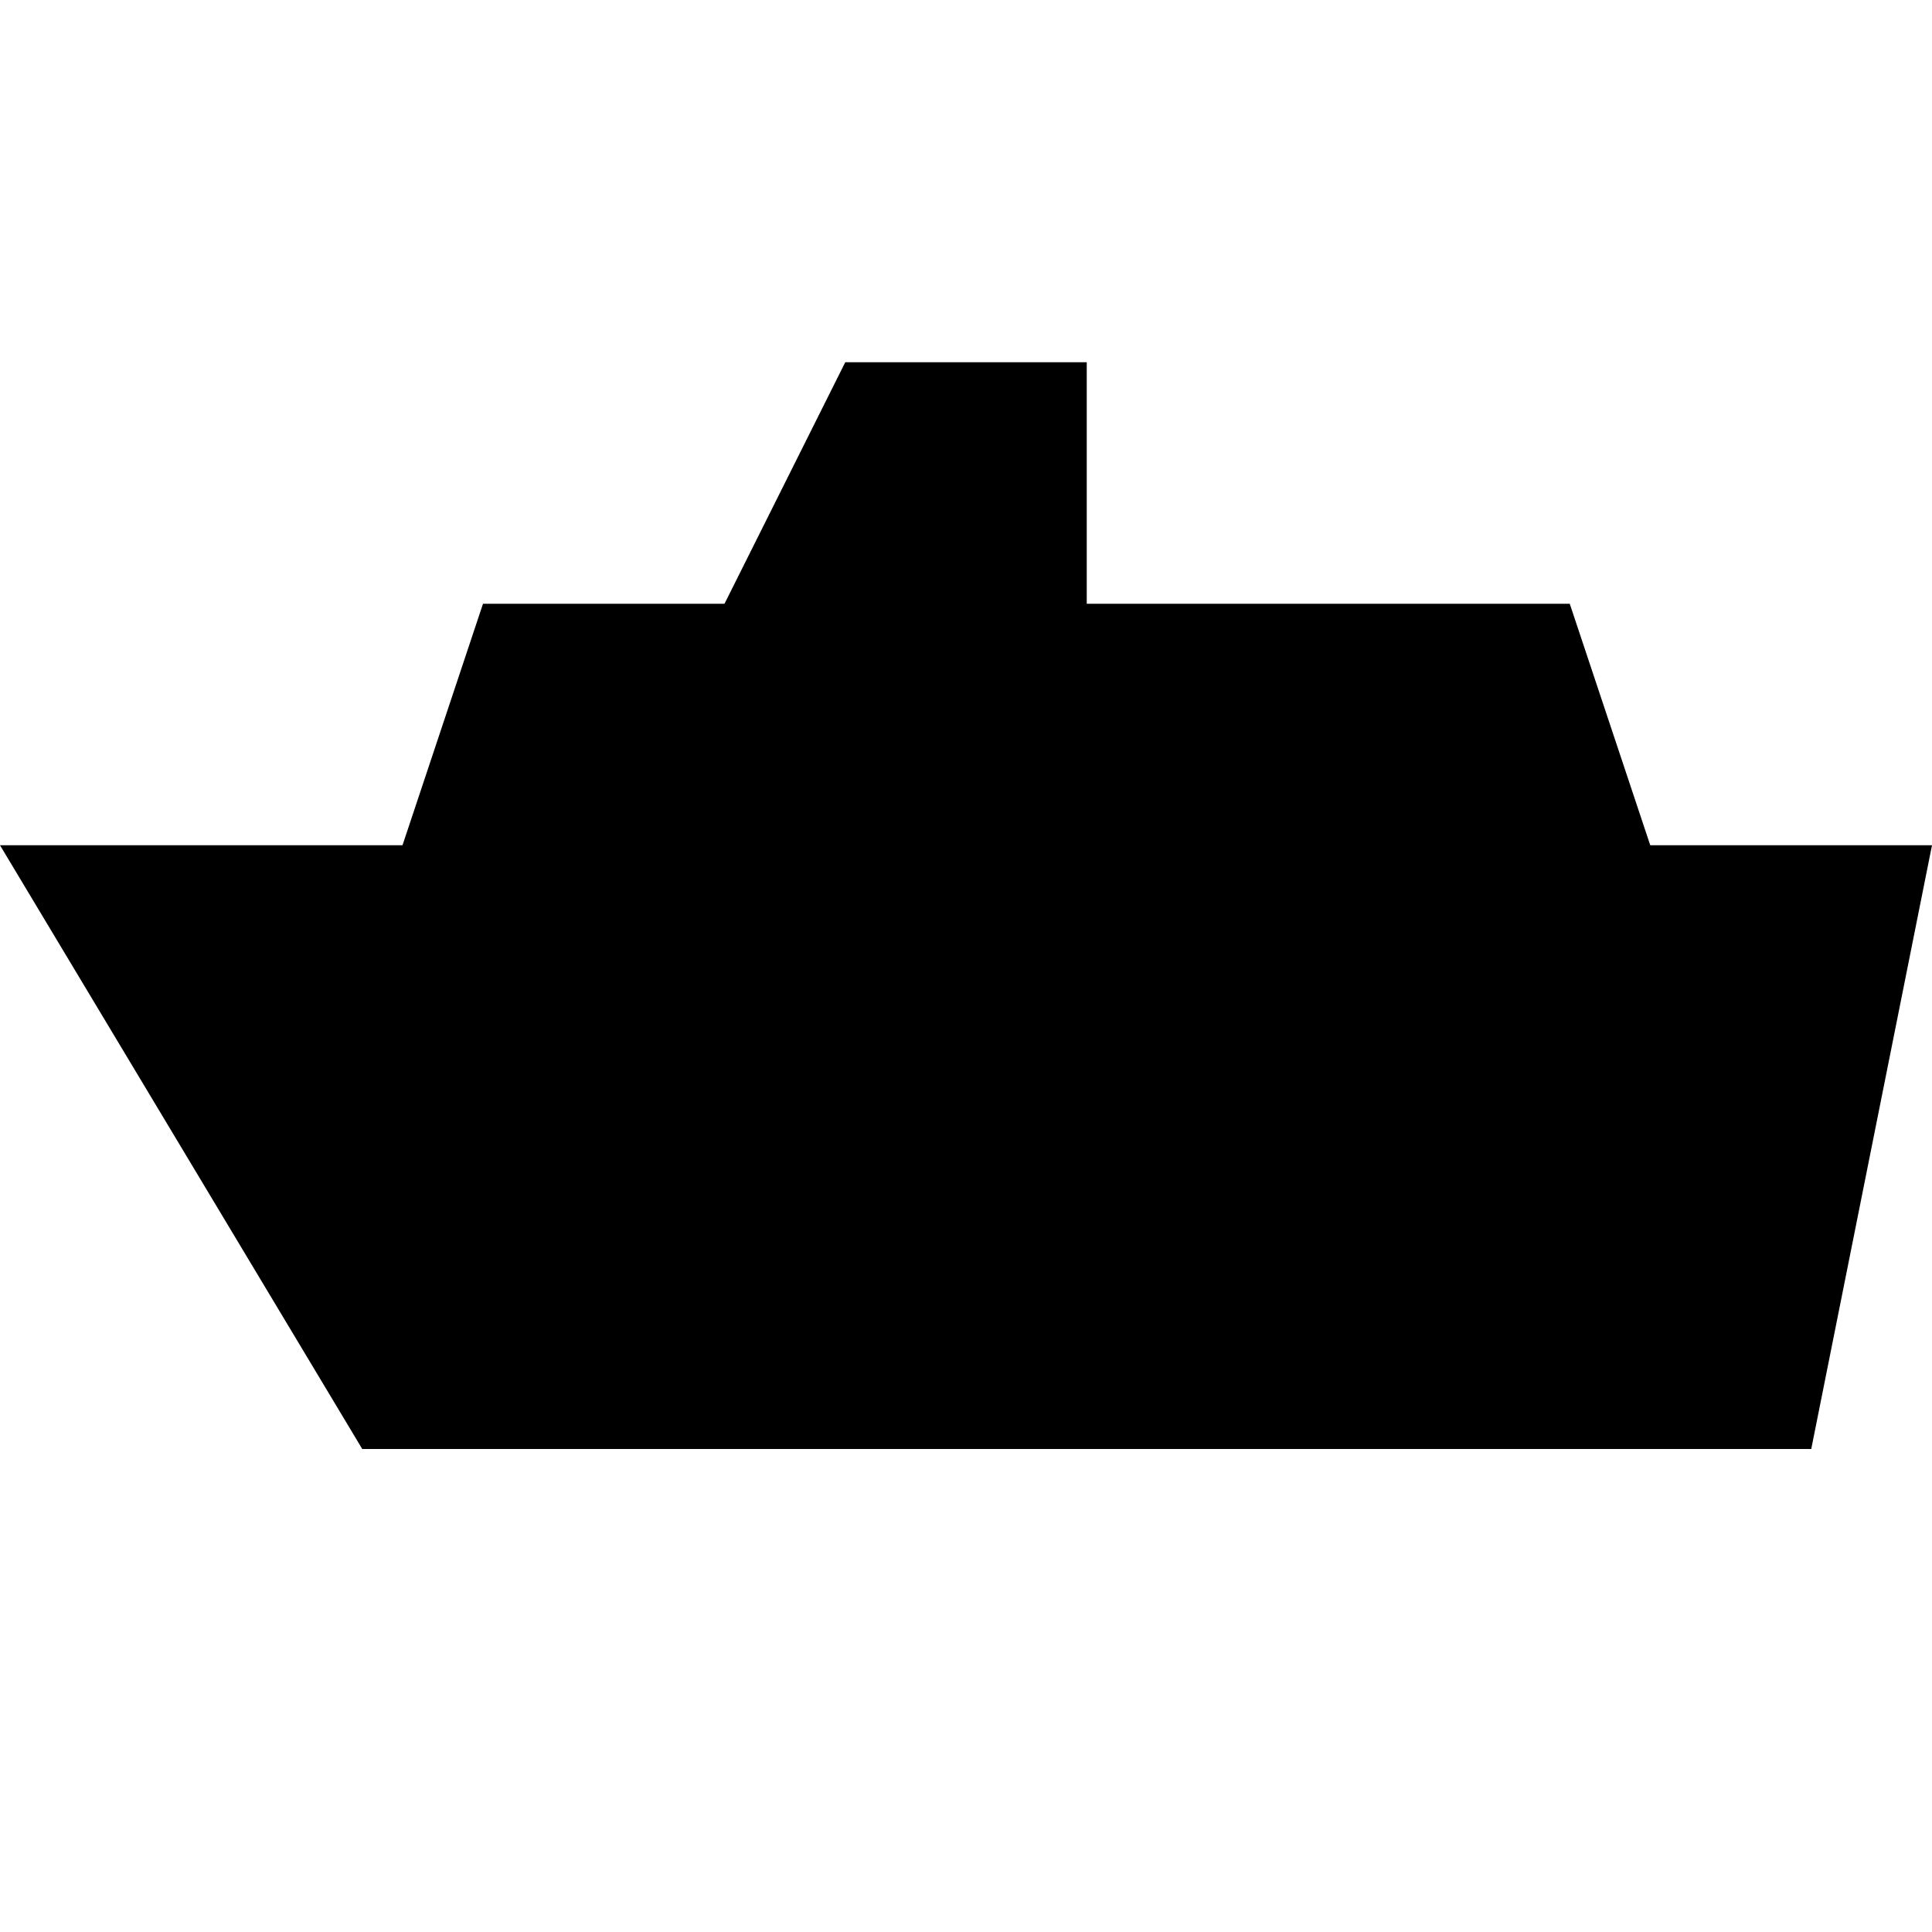
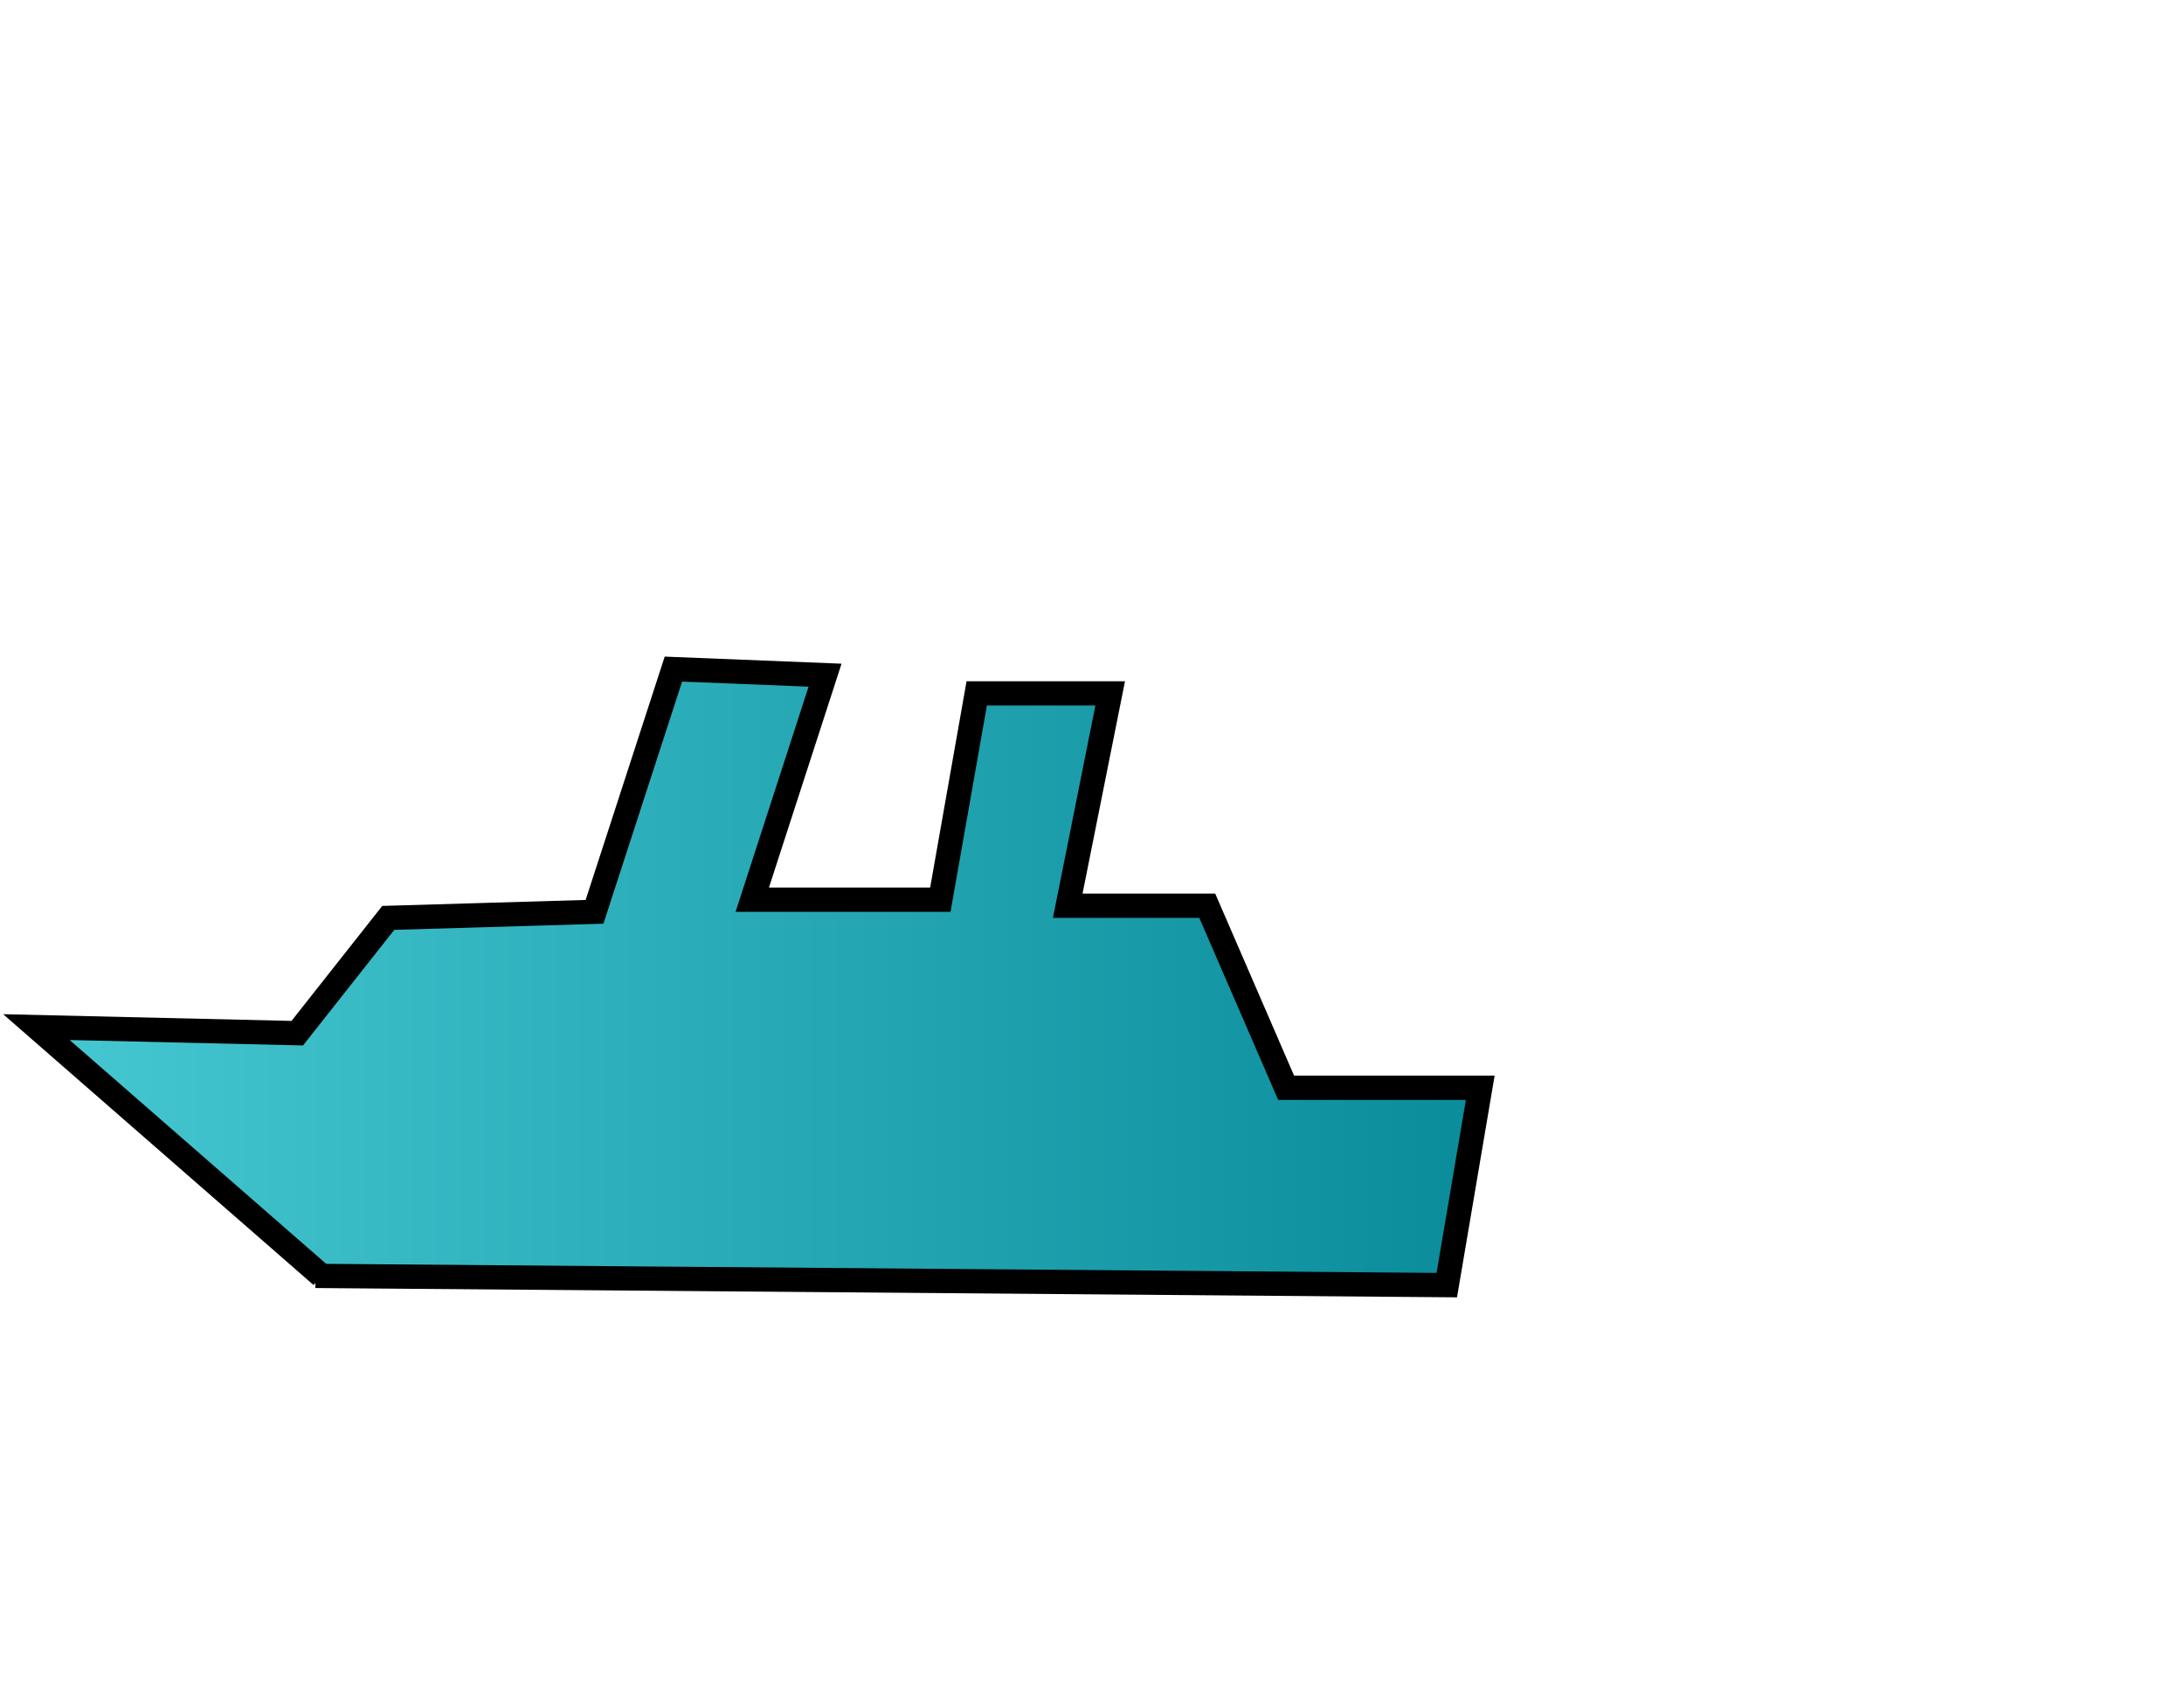
- <svg xmlns="http://www.w3.org/2000/svg" enable-background="new 0 0 32 32" height="32px" id="svg2" version="1.1" viewBox="0 0 32 32" width="32px" xml:space="preserve">
-   <g id="background">
-     <rect fill="none" height="32" width="32" x="0" />
-   </g>
-   <g id="transportation_x5F_ship">
-     <polygon points="0,14 6,24 30,24 32,14  " />
-     <polygon points="28,16 26,16 6,16 8,10 26,10  " />
-     <polygon points="10,14 18,14 18,6 14,6  " />
-   </g>
+ <svg xmlns="http://www.w3.org/2000/svg" width="1.042in" height="0.812in" viewBox="0 0 90 60">
+   <defs>
+     <linearGradient id="fr_color" x1="0%" y1="0%" x2="100%" y2="0%">
+       <stop offset="0%" style="stop-color:rgb(70,200,210);stop-opacity:1" />
+       <stop offset="100%" style="stop-color:rgb(10,140,155);stop-opacity:1" />
+     </linearGradient>
+   </defs>
+   <path id="Transport" fill="url(#fr_color)" stroke="black" stroke-width="1" d="M 13.00,47.50 C 13.00,47.50 59.62,47.88 59.62,47.88 59.62,47.88 61.00,39.75 61.00,39.75 61.00,39.75 53.00,39.75 53.00,39.75 53.00,39.75 49.75,32.25 49.75,32.25 49.75,32.25 44.00,32.25 44.00,32.25 44.00,32.25 45.75,23.50 45.75,23.50 45.75,23.50 40.25,23.50 40.25,23.50 40.25,23.50 38.75,32.00 38.75,32.00 38.75,32.00 31.00,32.00 31.00,32.00 31.00,32.00 34.00,22.75 34.00,22.75 34.00,22.75 27.75,22.50 27.75,22.50 27.75,22.50 24.50,32.50 24.50,32.50 24.50,32.50 16.00,32.75 16.00,32.75 16.00,32.75 12.25,37.50 12.25,37.50 12.25,37.50 1.50,37.25 1.50,37.25 1.50,37.25 13.25,47.50 13.25,47.50" />
</svg>
